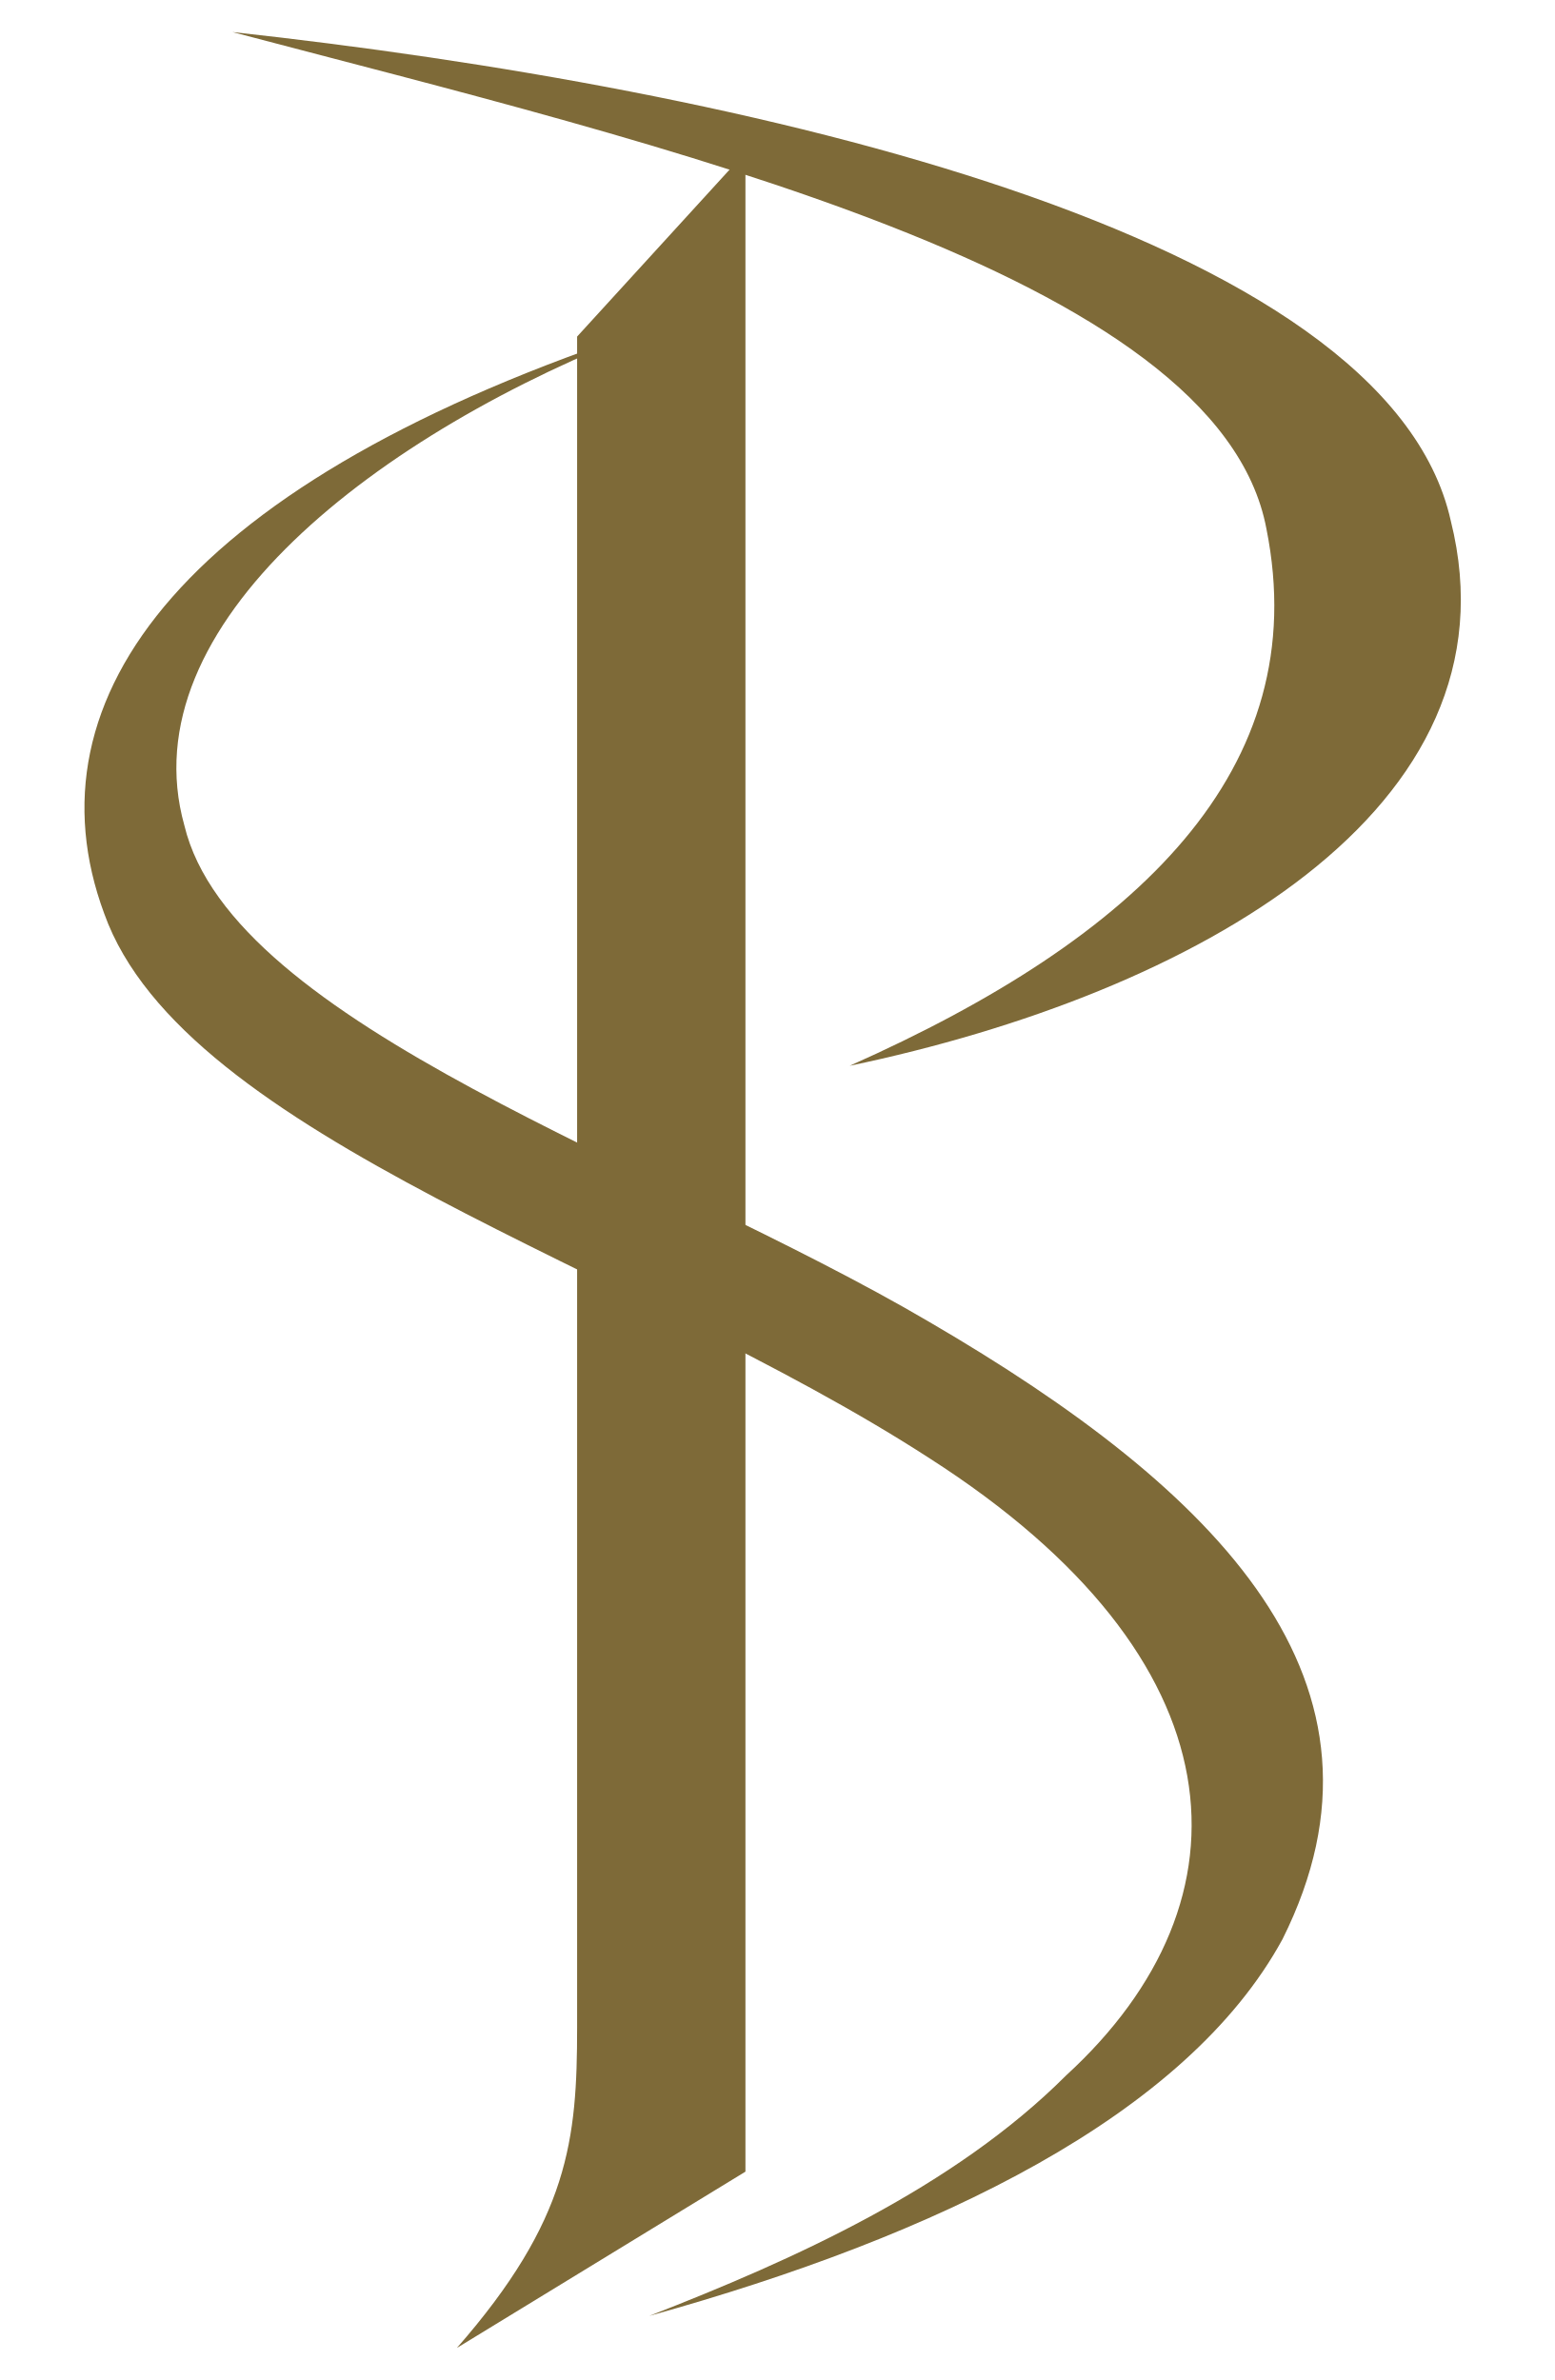
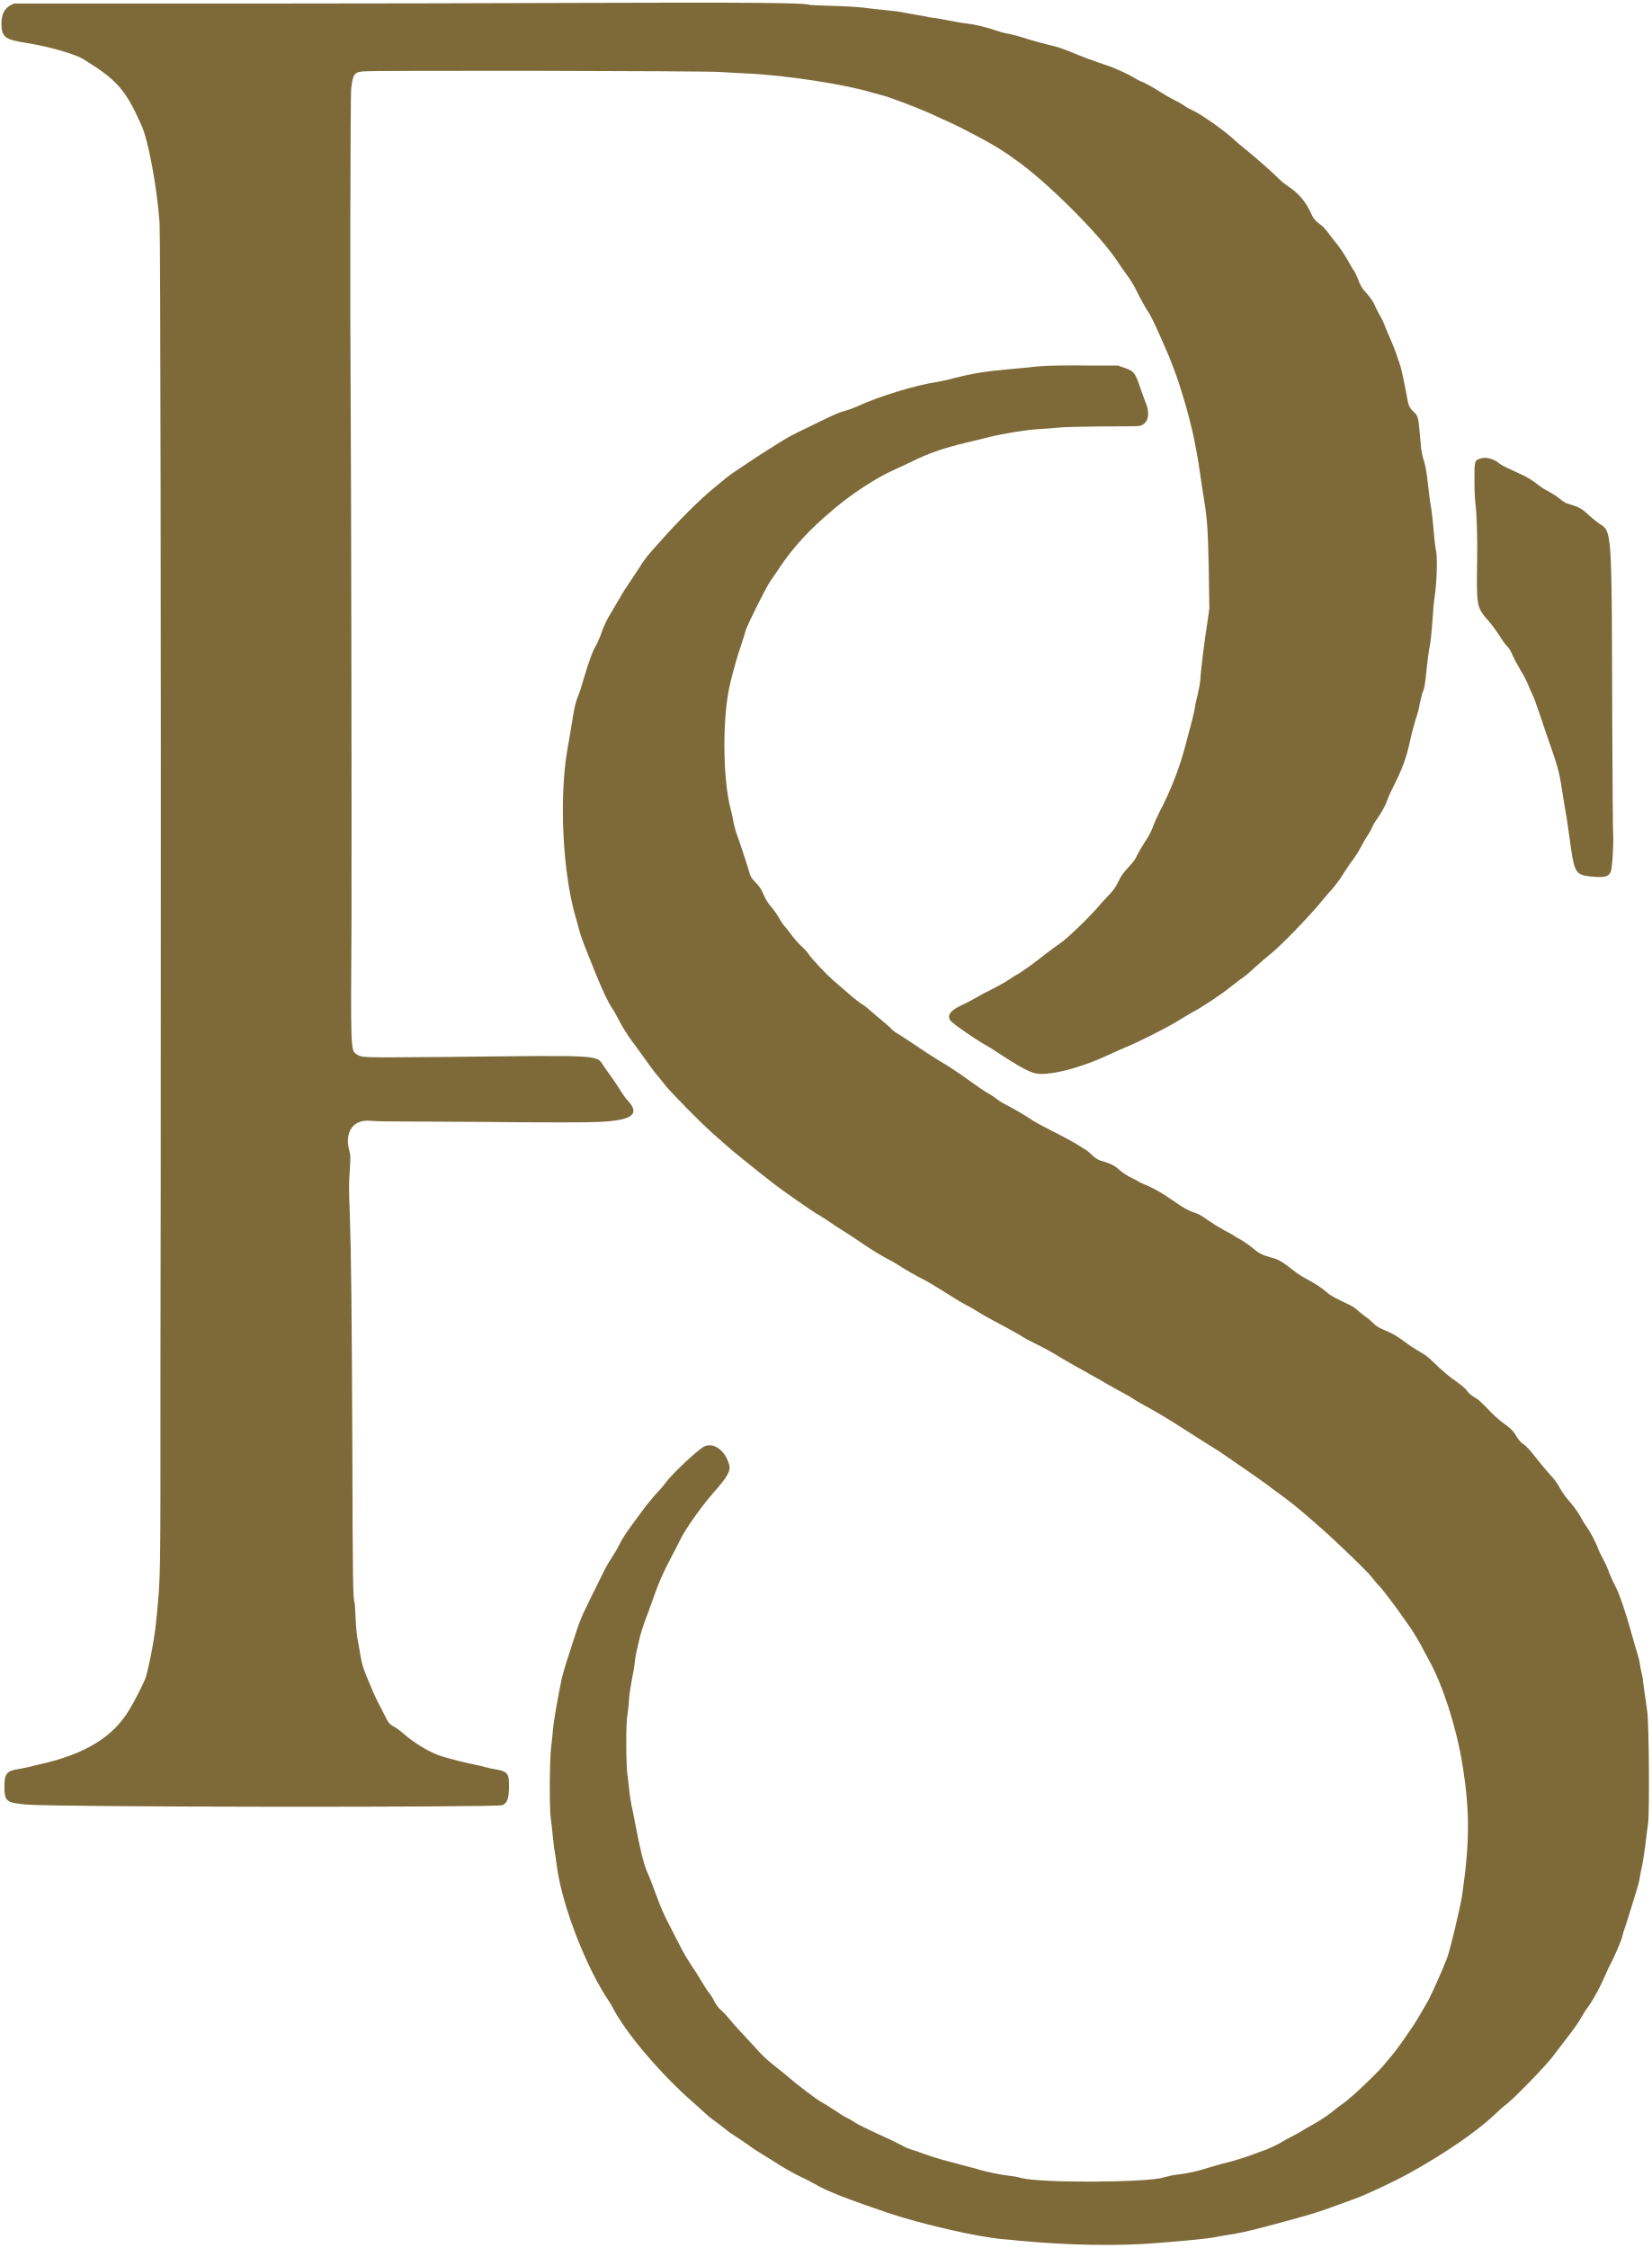
- <svg xmlns="http://www.w3.org/2000/svg" viewBox="6 2 194 297" fill="#7E6A38" fill-rule="evenodd">
-   <path d="M78 44 99 21V273L63 295C77 279 78 269 78 255Z" />
-   <path d="M35 6C99 13 179 31 187 67 196 103 155 126 112 135 148 119 170 98 164 68 158 36 88 20 35 6Z" />
-   <path d="M87 43C29 62 9 89 19 116 29 144 85 160 122 184 161 209 163 239 139 261 125 275 105 284 87 291 123 281 154 266 166 244 182 212 158 188 122 167 88 147 35 130 29 105 22 80 53 56 87 43Z" />
+ <svg xmlns="http://www.w3.org/2000/svg" viewBox="13 12 562 765" fill="#7E6A38">
+   <path d="M205.5 13c-25.6 0.1-70.1 0.2-98.7 0.2c-28.7 0-60.5 0-70.6 0l-18.4 0l-1.1 0.5c-2.1 1.1-3.2 3.1-3.2 6.3c0 4.6 1.2 5.5 8.4 6.6c7.1 1.1 16.5 3.7 19.4 5.5c11.6 7.1 14.5 10.5 19.9 22.7c2.3 5.1 5.2 20.8 6.1 33c0.3 4.1 0.5 143.1 0.4 282.5c0 19.1 0 66.6-0.1 105.3c0 75.9 0.1 72.2-1.4 87.5c-0.5 5.8-2.2 14.7-3.6 19.7c-0.4 1.3-3.4 7.4-5.4 10.7c-5.6 9.6-15.2 15.5-31.1 19c-1.3 0.3-3 0.7-3.7 0.9c-0.7 0.2-2.1 0.4-3 0.6c-4.1 0.6-4.9 1.6-4.9 5.8c0 5.3 0.6 5.7 7.7 6.3c10.3 0.9 160.1 1 161.8 0.2c1.6-0.8 2.1-2.1 2.2-5.9c0.1-4.8-0.4-5.6-4.6-6.3c-1.2-0.2-2.7-0.5-3.3-0.7c-0.7-0.2-2.6-0.7-4.3-1c-3-0.6-6.8-1.6-10.6-2.7c-3.9-1.2-9.4-4.4-13.4-8c-0.9-0.8-2.3-1.8-3.1-2.2c-1.4-0.8-1.6-1.1-2.4-2.6c-0.5-1-1.4-2.7-2-3.9c-0.7-1.2-1.7-3.4-2.4-4.9c-3.7-8.7-3.8-9.1-4.5-13c-0.3-2-0.8-4.6-1-5.7c-0.2-1.1-0.5-4.2-0.6-6.8c-0.1-2.7-0.3-5-0.3-5.1c-0.6-0.8-0.7-8.1-0.8-50.9c-0.2-49-0.4-67.7-0.9-82.3c-0.3-7.1-0.3-9.7 0-13.8c0.3-4.7 0.3-5.3-0.1-6.7c-1.8-6.5 1.2-10.9 7-10.4c1.3 0.1 3.5 0.2 4.9 0.2c1.3 0 16.8 0.1 34.6 0.2c20.4 0.2 34.4 0.2 38.2 0c11.6-0.5 14.4-2.6 9.9-7.4c-0.7-0.7-1.7-2.2-2.4-3.3c-1.1-1.8-2.3-3.6-5.4-7.9c-3.1-4.4 1.6-4.1-55.7-3.5c-27.8 0.2-26.8 0.3-28.9-1.1c-1.7-1.2-1.8-2.1-1.5-45c0.1-29.9-0.1-154.8-0.3-181.2c-0.2-21.2-0.1-100.3 0.2-102.3c0.6-4.8 1-5.5 4-5.8c2.7-0.4 116.8-0.2 121.6 0.2c2.1 0.1 6.1 0.4 9 0.5c13.6 0.6 34 3.8 43 6.6c1.1 0.3 2.8 0.8 3.7 1c2.5 0.7 12 4.3 15.7 6c1.9 0.9 4.1 1.9 5 2.3c4.4 1.8 16.6 8.3 19.6 10.4c1.1 0.7 3.2 2.1 4.5 3.1c10.3 7.2 27.9 24.7 34.2 33.9c1 1.6 2.6 3.8 3.5 5.1c1 1.2 2.4 3.5 3.2 5.1c1.6 3.3 3.5 6.7 4.5 8.1c0.9 1.4 3.2 6.3 6.9 15c1.1 2.7 3.2 8.3 3.9 10.9c0.4 1.2 1 3.3 1.4 4.6c0.7 2.2 1.6 5.8 2.5 9.5c0.5 1.8 2.3 11.5 2.4 12.9c0.1 0.8 0.6 4.1 1.1 7.4c1.6 9.6 1.8 12.1 2.1 26.9l0.2 13.3l-0.6 4.2c-1 6.4-2.3 16.6-2.5 20.3c-0.1 1.1-0.5 3.3-0.9 4.9c-0.4 1.6-0.9 3.7-1 4.8c-0.3 1.7-1 4.5-3.5 13.7c-1.8 6.7-5 14.8-8.2 20.8c-0.8 1.6-1.9 3.9-2.4 5.3c-0.6 1.7-1.4 3.3-2.7 5.2c-1 1.6-2.3 3.7-2.8 4.8c-0.6 1.4-1.4 2.4-3 4.1c-1.7 1.8-2.3 2.7-3.3 4.7c-1 2-1.6 2.9-3.2 4.6c-1.1 1.2-2.6 2.7-3.2 3.5c-3.3 3.9-11 11.4-13.6 13.1c-1.4 1-3.5 2.5-4.5 3.3c-3.9 3.1-8.4 6.4-10.3 7.4c-1.1 0.6-2.5 1.6-3.3 2.1c-0.8 0.5-2.9 1.7-4.7 2.6c-1.9 0.9-4.3 2.2-5.3 2.8c-1 0.6-2.9 1.6-4.1 2.2c-4.9 2.2-6.2 3.7-5.1 5.7c0.5 0.9 8.7 6.6 12.2 8.5c0.9 0.5 2.8 1.7 4.3 2.7c5.9 3.9 9.6 6 11.9 6.7c4.1 1.4 15.5-1.4 25.9-6.3c2.1-1 4.5-2 5.4-2.4c4.9-2 15.5-7.4 18.8-9.6c1.4-0.8 3-1.8 3.7-2.2c3.3-1.7 10-6.1 13.4-8.9c1.2-0.9 2.7-2.1 3.4-2.6c0.8-0.4 2.9-2.2 4.7-3.9c1.9-1.7 4.1-3.6 5-4.3c3.4-2.6 13.1-12.6 17.9-18.4c0.9-1.2 2.6-3.1 3.7-4.3c1-1.2 2.7-3.5 3.6-5c1-1.6 2.4-3.7 3.3-4.8c0.8-1.1 2-3 2.6-4.2c0.7-1.3 1.7-3.1 2.4-4.1c0.6-0.9 1.3-2.3 1.6-3c0.3-0.7 1.2-2.1 2-3.2c1.5-2.3 2.4-4 2.9-5.5c0.2-0.6 0.8-2 1.4-3.3c3.8-7.4 5.1-11 6.4-17c0.5-2.4 1.4-5.7 1.9-7.3c0.6-1.6 1.2-4 1.4-5.3c0.3-1.4 0.7-3.1 0.9-3.7c0.7-1.5 0.9-2.7 1.5-8.7c0.3-2.7 0.7-6 1-7.2c0.3-1.3 0.6-4.8 0.9-8.3c0.2-3.3 0.5-7 0.7-8.1c0.7-4.1 1.1-12.9 0.6-15.8c-0.3-1.4-0.5-3.2-0.6-4.1c-0.5-5.8-0.9-10.1-1.4-12.3c-0.2-1.5-0.6-4.4-0.8-6.5c-0.5-4.6-1-7.1-1.7-9c-0.2-0.7-0.6-2.5-0.7-4c-0.1-1.5-0.4-4-0.5-5.5c-0.4-4.3-0.6-4.9-2-6.2c-1.4-1.3-1.8-2.2-2.2-4.7c-1.1-5.9-1.9-9.8-2.5-11.5c-0.4-1.1-1-2.8-1.3-3.8c-0.3-0.9-1.1-2.9-1.8-4.5c-0.7-1.5-1.5-3.5-1.9-4.5c-0.3-0.9-1-2.4-1.5-3.3c-0.6-0.9-1.2-2.3-1.6-3c-0.8-2-1.6-3.2-3.2-5c-1.6-1.7-2.1-2.6-3.2-5.5c-0.4-1-1-2.2-1.4-2.6c-0.3-0.5-1-1.6-1.5-2.6c-1.3-2.4-3.6-5.7-4.9-7.2c-0.6-0.7-1.6-2-2.2-2.9c-0.7-0.9-1.7-2-2.3-2.4c-2-1.5-2.6-2.2-3.5-4.2c-1.7-3.8-4.3-6.8-7.7-9c-0.9-0.6-2.4-1.8-3.3-2.7c-2.7-2.7-8.1-7.4-11.1-9.8c-1.5-1.2-3.3-2.7-4-3.4c-3.2-3-11.3-8.7-14-9.9c-0.9-0.4-2.3-1.1-3-1.7c-0.7-0.5-2.3-1.4-3.6-2c-1.2-0.6-3.6-2-5.3-3.1c-1.7-1.1-3.8-2.2-4.6-2.6c-0.8-0.3-2.1-0.9-2.9-1.4c-2.2-1.4-7.2-3.7-10-4.6c-4-1.3-8.8-3.1-12.1-4.5c-3.5-1.4-4.4-1.7-7.8-2.5c-1.3-0.3-4.3-1.1-6.6-1.8c-2.3-0.8-5.3-1.6-6.8-1.9c-1.4-0.2-3.4-0.8-4.3-1.1c-2.6-1-7.2-2.1-9.9-2.4c-1.3-0.1-3.9-0.6-6-1c-2-0.4-4.3-0.8-5.1-0.9c-0.8-0.1-1.9-0.2-2.4-0.4c-0.5-0.1-2.3-0.4-4-0.7c-1.7-0.3-3.9-0.7-4.9-0.9c-0.9-0.2-3.6-0.5-5.8-0.7c-2.3-0.2-5.5-0.6-7-0.8c-1.6-0.2-6.3-0.5-10.5-0.6c-4.1-0.1-7.6-0.3-7.7-0.3c-1.3-0.8-20.1-0.9-83.1-0.7M369.1 136.5c-2 0.1-4.7 0.3-5.8 0.5c-1.2 0.1-4.1 0.4-6.5 0.6c-8.9 0.8-12.9 1.5-19.3 3.1c-2.1 0.6-4.7 1.1-5.7 1.3c-7.1 1-20.1 5-27.1 8.3c-1.2 0.5-3 1.2-4.1 1.5c-1.5 0.3-3.8 1.3-7.9 3.3c-3.2 1.6-7 3.4-8.4 4.1c-1.5 0.7-4.4 2.3-6.4 3.6c-6.8 4.3-8.4 5.3-9.5 6.1c-5.9 3.9-7.2 4.8-8.5 5.9c-0.9 0.7-2.6 2.2-3.9 3.2c-4.6 3.7-12.6 11.7-18.2 18.1c-1.4 1.5-3.1 3.5-3.9 4.4c-0.8 0.9-2.2 2.8-3.1 4.3c-0.9 1.4-2.4 3.6-3.3 5c-0.9 1.3-2.6 3.8-3.6 5.7c-1.1 1.9-2.4 4.1-2.9 4.9c-1.5 2.4-2.8 5.1-3.6 7.7c-0.5 1.3-1.3 3.1-1.8 3.9c-1 1.7-2.3 5.3-4 11c-0.6 2.2-1.4 4.7-1.7 5.4c-0.8 1.8-1.3 3.6-1.9 7.1c-0.9 6-1.3 7.9-1.9 11.3c-2.9 16.5-1.7 42.1 2.8 57.4c0.4 1.2 0.9 3.2 1.2 4.4c0.5 2 1.9 5.6 5.5 14.5c2.7 6.6 4.2 9.7 5.6 11.9c0.6 0.8 1.5 2.4 2.2 3.8c1.2 2.4 3.4 5.9 4.7 7.6c0.5 0.5 1.9 2.6 3.3 4.5c1.3 1.9 3.3 4.5 4.3 5.9c1.1 1.3 2.8 3.4 3.9 4.8c2.2 2.7 11.8 12.4 15.6 15.8c1.4 1.2 3.3 2.9 4.4 3.9c2.4 2.2 9 7.5 16.5 13.4c2.8 2.2 12.3 8.8 14.7 10.3c1.2 0.6 3.2 2 4.6 2.9c1.4 1 3.6 2.4 4.9 3.2c1.3 0.8 4.5 2.9 7.1 4.7c2.7 1.8 6 3.8 7.4 4.5c1.4 0.7 3.3 1.8 4.2 2.4c1.6 1.1 6.1 3.7 8.8 5c1.5 0.8 6.2 3.7 9.7 5.9c0.9 0.6 2.6 1.6 3.9 2.3c1.2 0.6 3.1 1.7 4.2 2.4c1.1 0.7 3.5 2.1 5.4 3.1c5.1 2.7 8.2 4.4 10.1 5.6c0.9 0.6 3.1 1.7 4.7 2.5c1.7 0.8 4.3 2.2 5.8 3.1c3.2 2 8.2 4.8 12.7 7.3c1.7 0.9 4.2 2.4 5.6 3.2c1.4 0.8 3.5 2 4.7 2.6c1.3 0.7 3.1 1.7 4.1 2.4c1 0.6 3.1 1.9 4.7 2.7c3.8 2.1 7.6 4.4 11.8 7.1c1.9 1.2 5 3.2 6.9 4.4c1.9 1.2 4.6 2.9 5.9 3.7c6.6 4.5 15.5 10.7 16.5 11.5c0.6 0.5 2.2 1.7 3.5 2.6c4.9 3.6 7 5.3 14.6 12c4.5 3.9 15.7 14.7 16.9 16.3c0.7 0.9 1.9 2.4 2.8 3.3c1.6 1.7 6.2 7.9 8.2 10.8c0.6 0.9 1.8 2.6 2.6 3.7c0.8 1.2 2.3 3.6 3.2 5.3c0.9 1.7 2.3 4.3 3 5.6c4.6 8.2 9.3 22.8 11.3 35.3c2.6 16 2.5 26.6-0.1 44.7c-0.6 3.9-4.1 18.6-5.1 21.2c-1.3 3.5-5.4 12.7-6.5 14.6c-2.3 4.1-4.5 7.8-5.8 9.6c-4 5.9-5.8 8.2-6.6 9.1c-0.5 0.6-1.4 1.7-2.1 2.5c-2 2.7-11.8 12-14.5 13.8c-0.9 0.6-2.2 1.6-2.9 2.2c-1.7 1.5-5.1 3.7-7.8 5.2c-1.1 0.6-2.7 1.5-3.6 2.1c-0.8 0.5-2.5 1.4-3.7 2c-1.2 0.6-2.9 1.6-3.7 2.1c-0.9 0.5-2.8 1.4-4.3 2c-1.5 0.5-3.5 1.3-4.4 1.6c-1.9 0.8-8.1 2.7-10.5 3.2c-0.9 0.2-3.1 0.9-4.9 1.4c-3.7 1.2-6.9 1.9-10.3 2.3c-1.4 0.1-3.5 0.6-4.9 1c-5.9 1.8-41.8 1.9-48.3 0.2c-1.3-0.4-3.2-0.7-4.3-0.8c-2.3-0.2-8.2-1.4-10.9-2.3c-1.9-0.5-4.2-1.1-12-3.2c-1.8-0.5-4.6-1.4-6.2-2c-1.5-0.6-3.4-1.2-4.1-1.4c-0.7-0.2-2-0.7-2.8-1.2c-0.8-0.4-2.7-1.4-4.2-2.1c-1.5-0.7-3.7-1.7-5-2.3c-1.2-0.6-3.1-1.5-4.2-2c-1-0.5-2.4-1.2-3-1.6c-0.5-0.4-1.9-1.2-2.9-1.7c-1-0.5-2.9-1.7-4.2-2.6c-1.4-0.9-3.2-2.1-4.2-2.6c-1.6-0.8-8.8-6.3-12.8-9.8c-1.1-0.9-3.1-2.5-4.5-3.6c-1.6-1.3-3.6-3.2-5.3-5.2c-1.6-1.7-3.9-4.2-5.1-5.5c-1.3-1.4-2.9-3.2-3.7-4.2c-0.8-1-2-2.3-2.7-2.9c-0.9-0.7-1.6-1.7-2.3-2.9c-0.5-1.1-1.4-2.5-1.9-3.1c-0.6-0.7-1.8-2.6-2.8-4.3c-1-1.7-2.5-4-3.4-5.3c-0.8-1.2-2.5-4-3.6-6.2c-1.1-2.2-3-5.7-4-7.8c-1.1-2-2.7-5.6-3.5-7.8c-1.7-4.7-2.9-7.8-4.1-10.5c-1-2.7-1.9-6.1-3.9-16.4c-0.2-1.3-0.7-3.7-1.1-5.4c-0.3-1.7-0.7-4.1-0.8-5.3c-0.1-1.1-0.3-3.1-0.5-4.4c-0.6-3.1-0.7-18.7-0.1-21.2c0.1-0.8 0.4-3 0.5-4.8c0.1-2 0.6-5.1 1-7.2c0.4-2 0.9-4.7 1-5.9c0.1-1.2 0.4-2.9 0.6-3.8c0.2-0.8 0.6-2.4 0.8-3.4c0.6-2.8 1.7-6.1 3.2-9.9c0.7-1.9 1.6-4.4 2-5.6c1.3-3.8 3.1-8 5.5-12.5c1.3-2.4 2.7-5.2 3.2-6.2c1.6-3.5 7.2-11.5 11.7-16.6c4.7-5.3 5.7-7.3 5.1-9.3c-1.4-5-5.4-7.7-8.6-6.1c-2.1 1.1-11.3 9.7-13 12.3c-0.5 0.7-2 2.5-3.4 3.9c-1.3 1.5-3.3 3.9-4.3 5.3c-1.1 1.5-2.7 3.7-3.6 4.9c-2.1 2.8-3.9 5.6-4.6 7.2c-0.3 0.7-1.4 2.6-2.4 4.1c-1.1 1.6-2.5 4.2-3.3 5.9c-0.8 1.6-2.7 5.5-4.2 8.5c-3.3 6.8-3.3 6.7-6.5 16.7c-2.8 8.6-2.8 8.8-3.7 13.3c-1.6 8.4-2 11.1-2.3 13.7c-0.1 1.5-0.4 4.2-0.6 5.9c-0.6 3.9-0.7 21.3-0.2 24.8c0.2 1.1 0.5 3.9 0.7 6.1c0.2 2.2 0.5 4.6 0.7 5.4c0.1 0.7 0.5 3.5 0.9 6.2c2 13.1 10.1 33.7 17.5 44.5c0.4 0.6 0.9 1.5 1.2 2c4.3 8.6 16.4 22.8 27.4 32.4c1.7 1.5 3.6 3.2 4.2 3.8c0.6 0.6 1.8 1.6 2.7 2.2c0.9 0.7 2.6 1.9 3.7 2.8c1 0.9 3 2.3 4.3 3.1c1.3 0.8 3.1 2 4 2.7c0.9 0.7 2.5 1.8 3.4 2.3c1 0.6 3.5 2.2 5.8 3.6c2.2 1.5 5.8 3.5 8 4.6c2.2 1 5 2.5 6.2 3.2c3.4 2 11.5 5.1 23.9 9.3c11.7 3.9 30.2 8.2 39.3 9c1.4 0.1 3.8 0.3 5.3 0.5c16.8 1.6 33.8 1.9 47.2 0.8c10.1-0.8 17.1-1.5 19.2-1.9c1-0.2 3.1-0.6 4.5-0.8c3.5-0.5 7.3-1.3 14-3.1c13.8-3.7 15.5-4.2 21.4-6.3c2.5-0.9 5.9-2.2 7.7-2.8c4-1.4 13.8-6 19.2-9c12-6.7 22.7-14 29-20c1.3-1.3 2.9-2.7 3.6-3.2c2-1.3 13-12.6 15.5-15.8c1.2-1.6 3.2-4.1 4.3-5.6c3.2-4.1 4.9-6.5 6-8.5c0.6-1.1 1.4-2.3 1.7-2.7c2.1-2.7 4.9-8 6.8-12.5c0.3-0.8 0.9-1.9 1.2-2.5c1-1.8 3.8-8.2 4.1-9.5c0.1-0.7 0.7-2.7 1.4-4.6c0.6-1.9 1.5-4.7 2-6.4c0.5-1.6 1.2-4 1.6-5.2c0.4-1.3 0.9-3.2 1-4.2c0.2-1.1 0.4-2.3 0.5-2.6c0.3-0.8 1.4-7.8 1.7-11.1c0.2-1.4 0.4-3.5 0.6-4.5c0.5-3.8 0.3-34.4-0.3-38.2c-1.3-8.9-1.5-10.5-1.5-10.9c0-0.3-0.2-1.2-0.4-2c-0.2-0.8-0.5-2.2-0.6-3.1c-0.1-0.9-0.6-2.9-1.1-4.4c-0.5-1.5-1.3-4.5-1.9-6.6c-1.7-6.3-4.2-13.5-5.3-15.4c-0.5-0.9-1.4-2.9-2-4.3c-0.5-1.5-1.5-3.8-2.2-5c-0.7-1.3-1.6-3.1-1.9-4.1c-0.8-2-2.3-4.9-3.7-6.9c-0.6-0.8-1.7-2.6-2.5-4.1c-0.9-1.5-2.3-3.4-3.4-4.6c-1-1.1-2.2-2.8-2.7-3.6c-1.3-2.4-2.2-3.7-3.9-5.5c-0.8-0.9-2.5-2.9-3.7-4.4c-3.6-4.5-3.9-4.9-5.4-6c-0.9-0.6-1.6-1.5-2.3-2.6c-1.1-1.9-1.8-2.6-5.1-5c-1.3-1-3.5-3-4.9-4.6c-1.5-1.5-3-3-3.5-3.2c-2-1.2-2.7-1.8-3.4-2.8c-0.4-0.6-1.8-1.8-3.2-2.8c-2.9-2-5-3.8-8.1-6.8c-1.7-1.7-2.9-2.6-4.7-3.6c-1.4-0.8-3.6-2.2-5-3.3c-3-2.2-4-2.8-7.1-4.1c-1.9-0.8-2.6-1.2-3.8-2.4c-0.8-0.8-1.9-1.7-2.5-2.1c-0.6-0.4-1.7-1.3-2.5-2c-0.8-0.7-2-1.6-2.9-2c-4.9-2.3-6.6-3.2-7.8-4.3c-1.6-1.4-3.9-3-7-4.6c-2.2-1.2-3.2-1.9-6.5-4.5c-2.3-1.7-3.3-2.2-5.9-2.9c-2.9-0.8-3.7-1.3-6-3.2c-1.1-0.9-2.8-2.1-3.8-2.7c-1.1-0.5-2.4-1.3-2.9-1.7c-0.6-0.3-2.1-1.2-3.3-1.8c-1.3-0.7-3.4-2-4.7-2.9c-2.7-2-3.8-2.5-5.7-3.1c-0.8-0.3-2.5-1.1-4-2.1c-1.4-1-3.9-2.6-5.5-3.7c-1.7-1.1-4.1-2.4-5.5-3c-1.5-0.6-3.1-1.3-3.6-1.7c-0.6-0.3-1.8-1-2.9-1.5c-1-0.5-2.4-1.5-3.2-2.2c-1.5-1.4-3-2.2-5.1-2.8c-2.2-0.6-3.2-1.2-4.6-2.6c-0.7-0.7-1.8-1.6-2.5-1.9c-0.6-0.4-1.8-1.1-2.7-1.7c-1.9-1.1-3.7-2.1-9.2-4.9c-2.4-1.2-4.9-2.6-5.5-3c-1.9-1.4-7-4.3-9.2-5.4c-1.2-0.6-2.7-1.6-3.3-2.1c-0.6-0.5-2-1.4-3.1-2c-1-0.6-3.4-2.2-5.3-3.6c-3.8-2.8-8.2-5.7-11-7.3c-1-0.6-4.5-2.8-7.7-5c-3.2-2.1-6.2-4.1-6.6-4.3c-0.5-0.2-1.6-1.1-2.4-2c-0.9-0.8-2.2-1.9-2.9-2.5c-0.7-0.5-2.2-1.8-3.3-2.8c-1.1-1-2.6-2.2-3.3-2.6c-0.7-0.4-2.8-2-4.6-3.6c-1.8-1.6-4.2-3.6-5.2-4.5c-2.6-2.3-7.5-7.5-8.5-9.1c-0.5-0.8-1.7-2-2.6-2.8c-0.9-0.9-2.1-2.2-2.7-3c-0.6-0.9-1.6-2.2-2.3-3c-0.7-0.7-1.7-2.2-2.2-3.1c-0.5-1-1.7-2.7-2.7-3.9c-1.3-1.5-2-2.7-2.7-4.3c-0.8-1.9-1.2-2.5-2.6-4c-1.4-1.4-1.7-1.9-2.1-3.1c-0.5-2-3.8-11.9-4.5-13.7c-0.3-0.8-0.7-2.5-1-3.7c-0.2-1.3-0.6-3.3-1-4.6c-2.8-10.9-2.8-32-0.1-42.9c1.2-5 2.7-10.1 3.6-12.6c0.5-1.6 1.3-3.9 1.6-5.2c0.8-2.4 7-14.8 8.4-16.8c0.5-0.7 1.9-2.7 3.2-4.7c4.6-6.9 10.3-13.1 18.7-20.1c5.8-4.9 14-10.3 19.8-12.9c1.5-0.7 4.3-2 6.2-2.9c6.3-3.1 10.7-4.6 18.9-6.6c3.1-0.7 6.6-1.6 7.8-1.9c4.9-1.2 13-2.5 17.1-2.7c2.2-0.1 5.3-0.4 6.7-0.5c1.6-0.2 7.6-0.3 15-0.4c11.9 0 12.4 0 13.2-0.5c2.3-1.3 2.6-4.3 0.9-8.2c-0.5-1.3-1.3-3.5-1.8-5c-1.6-4.7-2.1-5.2-5.4-6.3l-2-0.7l-10.3 0c-5.6-0.1-11.9 0-14 0.1M516.5 168.1c-1.8 0.6-1.8 0.9-1.8 7.6c0 3.3 0.2 6.7 0.3 7.5c0.5 3.1 0.8 12.6 0.6 21.1c-0.2 13.8-0.1 14.5 3.8 18.9c1.2 1.3 2.8 3.6 3.7 4.9c0.8 1.4 2 3.1 2.7 3.8c0.8 0.8 1.4 1.9 1.9 3.1c0.4 1 1.6 3.2 2.6 4.9c1.1 1.8 2.3 4.1 2.7 5.2c0.4 1.1 1.1 2.5 1.4 3.2c0.4 0.7 1.5 3.7 2.5 6.7c1 3 2.8 8.4 4.1 12c2.3 6.7 2.7 8.3 3.9 16.3c0.2 1.3 0.8 4.8 1.3 7.8c0.4 3.1 1.1 7.5 1.4 9.9c1.2 8 1.8 8.8 6.9 9.3c4.5 0.4 5.9 0.1 6.6-1.7c0.5-1.1 1-9.6 0.8-12.6c-0.1-1-0.2-18-0.3-37.6c-0.2-68.1 0-65.3-4.7-68.4c-0.7-0.5-2.1-1.7-3.2-2.6c-2.1-2.1-3.5-2.9-6.3-3.7c-1.7-0.5-2.3-0.8-3.7-2c-1-0.8-2.7-1.9-3.8-2.5c-1.1-0.5-2.5-1.4-3.1-1.9c-1.9-1.5-4.2-3-5.6-3.6c-0.7-0.3-1.8-0.8-2.4-1.1c-0.7-0.3-2-1-3-1.4c-1.1-0.5-2.4-1.2-2.9-1.7c-1.8-1.5-4.6-2.1-6.4-1.4" />
</svg>
